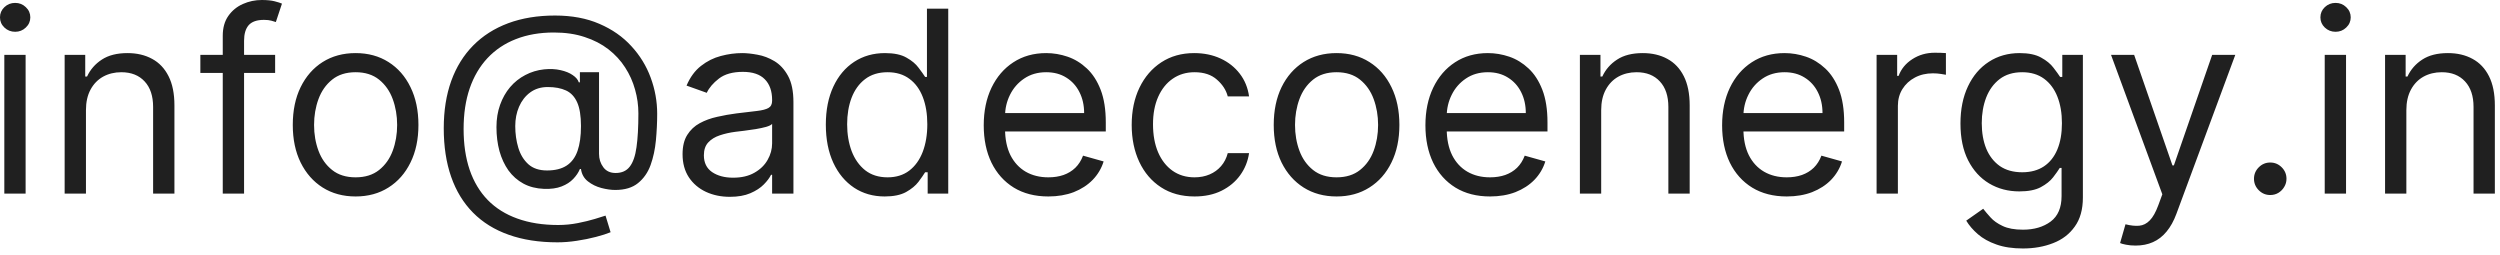
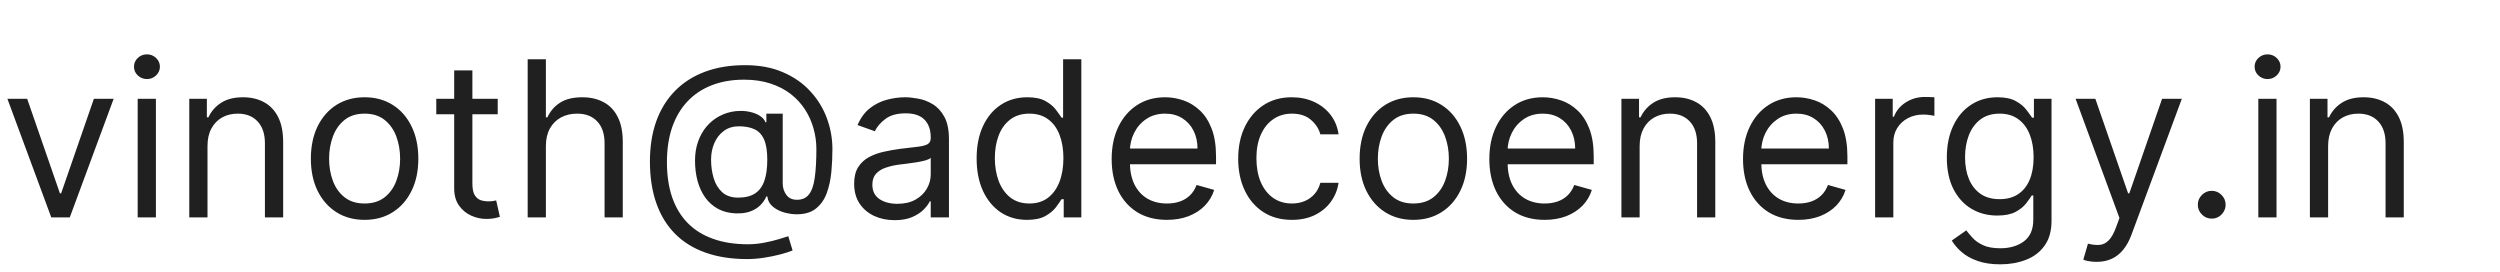
- <svg xmlns="http://www.w3.org/2000/svg" width="118" height="12" viewBox="0 0 118 12" fill="none">
-   <path d="M0.204 9.137V2.591H1.209V9.137H0.204ZM0.715 1.5C0.519 1.5 0.35 1.434 0.208 1.3C0.069 1.167 -0.001 1.006 -0.001 0.819C-0.001 0.631 0.069 0.471 0.208 0.337C0.35 0.203 0.519 0.137 0.715 0.137C0.911 0.137 1.079 0.203 1.218 0.337C1.36 0.471 1.431 0.631 1.431 0.819C1.431 1.006 1.36 1.167 1.218 1.3C1.079 1.434 0.911 1.5 0.715 1.5ZM4.057 5.199V9.137H3.051V2.591H4.023V3.614H4.108C4.262 3.282 4.495 3.015 4.807 2.813C5.12 2.608 5.523 2.506 6.017 2.506C6.46 2.506 6.848 2.597 7.181 2.779C7.513 2.958 7.771 3.23 7.956 3.597C8.141 3.961 8.233 4.421 8.233 4.978V9.137H7.227V5.046C7.227 4.532 7.094 4.131 6.827 3.844C6.56 3.554 6.193 3.409 5.727 3.409C5.406 3.409 5.12 3.479 4.867 3.618C4.617 3.757 4.419 3.961 4.274 4.228C4.129 4.495 4.057 4.819 4.057 5.199ZM12.986 2.591V3.444H9.457V2.591H12.986ZM10.514 9.137V1.688C10.514 1.313 10.602 1 10.778 0.75C10.954 0.5 11.183 0.313 11.464 0.188C11.746 0.063 12.042 0 12.355 0C12.602 0 12.804 0.02 12.96 0.06C13.116 0.1 13.233 0.137 13.309 0.171L13.02 1.04C12.969 1.023 12.898 1.002 12.807 0.976C12.719 0.951 12.602 0.938 12.457 0.938C12.125 0.938 11.885 1.022 11.737 1.189C11.592 1.357 11.52 1.603 11.52 1.926V9.137H10.514ZM16.785 9.273C16.194 9.273 15.675 9.132 15.229 8.851C14.786 8.57 14.44 8.176 14.19 7.671C13.942 7.165 13.819 6.574 13.819 5.898C13.819 5.216 13.942 4.621 14.19 4.113C14.44 3.604 14.786 3.209 15.229 2.928C15.675 2.647 16.194 2.506 16.785 2.506C17.375 2.506 17.893 2.647 18.336 2.928C18.782 3.209 19.128 3.604 19.375 4.113C19.625 4.621 19.75 5.216 19.75 5.898C19.75 6.574 19.625 7.165 19.375 7.671C19.128 8.176 18.782 8.57 18.336 8.851C17.893 9.132 17.375 9.273 16.785 9.273ZM16.785 8.37C17.233 8.37 17.603 8.255 17.893 8.024C18.182 7.794 18.397 7.492 18.536 7.117C18.675 6.742 18.745 6.336 18.745 5.898C18.745 5.461 18.675 5.053 18.536 4.675C18.397 4.297 18.182 3.992 17.893 3.759C17.603 3.526 17.233 3.409 16.785 3.409C16.336 3.409 15.966 3.526 15.677 3.759C15.387 3.992 15.172 4.297 15.033 4.675C14.894 5.053 14.824 5.461 14.824 5.898C14.824 6.336 14.894 6.742 15.033 7.117C15.172 7.492 15.387 7.794 15.677 8.024C15.966 8.255 16.336 8.37 16.785 8.37ZM26.314 11.438C25.445 11.438 24.676 11.319 24.009 11.08C23.341 10.844 22.78 10.496 22.326 10.036C21.871 9.576 21.527 9.012 21.294 8.344C21.061 7.676 20.945 6.912 20.945 6.051C20.945 5.219 21.063 4.475 21.299 3.819C21.537 3.162 21.882 2.605 22.334 2.148C22.788 1.688 23.34 1.337 23.987 1.096C24.638 0.854 25.374 0.733 26.195 0.733C26.993 0.733 27.692 0.864 28.291 1.125C28.894 1.384 29.396 1.735 29.8 2.178C30.206 2.618 30.51 3.114 30.712 3.665C30.916 4.216 31.019 4.784 31.019 5.37C31.019 5.782 30.999 6.199 30.959 6.623C30.919 7.046 30.835 7.435 30.708 7.79C30.58 8.142 30.382 8.426 30.115 8.642C29.851 8.858 29.493 8.966 29.041 8.966C28.843 8.966 28.624 8.935 28.385 8.873C28.146 8.81 27.935 8.706 27.75 8.561C27.566 8.417 27.456 8.222 27.422 7.978H27.371C27.303 8.142 27.198 8.299 27.056 8.446C26.916 8.594 26.733 8.712 26.506 8.8C26.281 8.888 26.007 8.926 25.683 8.915C25.314 8.901 24.989 8.819 24.708 8.668C24.426 8.515 24.191 8.307 24 8.046C23.813 7.782 23.671 7.476 23.574 7.13C23.48 6.78 23.433 6.404 23.433 6C23.433 5.617 23.49 5.266 23.604 4.948C23.718 4.63 23.875 4.351 24.077 4.113C24.281 3.874 24.52 3.684 24.793 3.542C25.068 3.397 25.365 3.307 25.683 3.273C25.968 3.245 26.226 3.257 26.459 3.311C26.692 3.363 26.884 3.441 27.034 3.546C27.185 3.648 27.28 3.762 27.32 3.887H27.371V3.409H28.274V7.262C28.274 7.5 28.341 7.711 28.475 7.892C28.608 8.074 28.803 8.165 29.058 8.165C29.348 8.165 29.57 8.066 29.723 7.867C29.879 7.668 29.986 7.361 30.043 6.946C30.102 6.532 30.132 6 30.132 5.353C30.132 4.972 30.08 4.597 29.975 4.228C29.872 3.855 29.716 3.507 29.506 3.184C29.299 2.86 29.036 2.574 28.718 2.327C28.399 2.08 28.026 1.887 27.597 1.748C27.171 1.605 26.686 1.534 26.144 1.534C25.476 1.534 24.878 1.638 24.35 1.846C23.824 2.05 23.377 2.35 23.007 2.745C22.641 3.137 22.361 3.614 22.168 4.176C21.977 4.736 21.882 5.373 21.882 6.086C21.882 6.81 21.977 7.453 22.168 8.016C22.361 8.578 22.645 9.053 23.02 9.439C23.398 9.826 23.865 10.118 24.422 10.317C24.979 10.519 25.621 10.62 26.348 10.62C26.661 10.62 26.969 10.59 27.273 10.53C27.577 10.47 27.845 10.405 28.078 10.334C28.311 10.263 28.479 10.211 28.581 10.177L28.82 10.961C28.644 11.034 28.413 11.108 28.129 11.182C27.848 11.256 27.547 11.317 27.226 11.365C26.908 11.414 26.604 11.438 26.314 11.438ZM25.82 8.046C26.201 8.046 26.509 7.969 26.744 7.816C26.98 7.662 27.152 7.431 27.26 7.121C27.368 6.811 27.422 6.421 27.422 5.949C27.422 5.472 27.362 5.1 27.243 4.833C27.124 4.566 26.948 4.378 26.715 4.27C26.482 4.162 26.195 4.108 25.854 4.108C25.53 4.108 25.253 4.194 25.023 4.364C24.796 4.532 24.621 4.756 24.499 5.037C24.379 5.316 24.32 5.62 24.32 5.949C24.32 6.313 24.368 6.655 24.465 6.976C24.561 7.294 24.719 7.553 24.938 7.752C25.156 7.948 25.451 8.046 25.82 8.046ZM34.45 9.29C34.035 9.29 33.659 9.212 33.321 9.056C32.983 8.897 32.714 8.668 32.515 8.37C32.317 8.069 32.217 7.705 32.217 7.279C32.217 6.904 32.291 6.6 32.439 6.367C32.587 6.131 32.784 5.946 33.031 5.813C33.278 5.679 33.551 5.58 33.849 5.515C34.15 5.446 34.453 5.392 34.757 5.353C35.155 5.301 35.477 5.263 35.724 5.238C35.974 5.209 36.156 5.162 36.27 5.097C36.386 5.032 36.444 4.918 36.444 4.756V4.722C36.444 4.301 36.329 3.975 36.099 3.742C35.872 3.509 35.527 3.392 35.064 3.392C34.584 3.392 34.207 3.498 33.934 3.708C33.662 3.918 33.47 4.142 33.359 4.381L32.405 4.04C32.575 3.642 32.802 3.333 33.087 3.111C33.373 2.887 33.686 2.73 34.024 2.642C34.365 2.551 34.7 2.506 35.03 2.506C35.24 2.506 35.481 2.532 35.754 2.583C36.03 2.631 36.295 2.732 36.551 2.885C36.809 3.039 37.024 3.27 37.194 3.58C37.365 3.89 37.45 4.304 37.45 4.824V9.137H36.444V8.25H36.393C36.325 8.392 36.212 8.544 36.052 8.706C35.893 8.868 35.682 9.006 35.417 9.12C35.153 9.233 34.831 9.29 34.45 9.29ZM34.603 8.387C35.001 8.387 35.337 8.309 35.609 8.152C35.885 7.996 36.092 7.794 36.231 7.547C36.373 7.3 36.444 7.04 36.444 6.767V5.847C36.402 5.898 36.308 5.945 36.163 5.988C36.021 6.027 35.856 6.063 35.669 6.094C35.484 6.123 35.304 6.148 35.128 6.171C34.954 6.191 34.814 6.208 34.706 6.222C34.444 6.256 34.2 6.311 33.973 6.388C33.748 6.462 33.567 6.574 33.427 6.725C33.291 6.873 33.223 7.074 33.223 7.33C33.223 7.679 33.352 7.944 33.611 8.123C33.872 8.299 34.203 8.387 34.603 8.387ZM41.757 9.273C41.212 9.273 40.73 9.135 40.313 8.86C39.895 8.581 39.568 8.189 39.333 7.684C39.097 7.175 38.979 6.574 38.979 5.881C38.979 5.194 39.097 4.597 39.333 4.091C39.568 3.586 39.897 3.195 40.317 2.919C40.737 2.644 41.223 2.506 41.774 2.506C42.2 2.506 42.537 2.577 42.784 2.719C43.034 2.858 43.225 3.017 43.355 3.196C43.489 3.373 43.593 3.517 43.666 3.631H43.752V0.409H44.757V9.137H43.786V8.131H43.666C43.593 8.25 43.487 8.401 43.351 8.583C43.215 8.762 43.02 8.922 42.767 9.064C42.514 9.203 42.178 9.273 41.757 9.273ZM41.894 8.37C42.297 8.37 42.638 8.265 42.916 8.054C43.195 7.841 43.406 7.547 43.551 7.172C43.696 6.794 43.769 6.358 43.769 5.864C43.769 5.375 43.698 4.948 43.556 4.581C43.413 4.212 43.203 3.925 42.925 3.721C42.647 3.513 42.303 3.409 41.894 3.409C41.468 3.409 41.112 3.519 40.828 3.738C40.547 3.953 40.335 4.248 40.193 4.62C40.054 4.989 39.985 5.404 39.985 5.864C39.985 6.33 40.056 6.753 40.198 7.134C40.343 7.512 40.556 7.813 40.837 8.037C41.121 8.259 41.473 8.37 41.894 8.37ZM49.483 9.273C48.852 9.273 48.308 9.134 47.851 8.855C47.397 8.574 47.046 8.182 46.798 7.679C46.554 7.174 46.432 6.586 46.432 5.915C46.432 5.245 46.554 4.654 46.798 4.142C47.046 3.628 47.389 3.228 47.83 2.941C48.273 2.651 48.79 2.506 49.381 2.506C49.722 2.506 50.058 2.563 50.391 2.676C50.723 2.79 51.026 2.975 51.298 3.23C51.571 3.483 51.788 3.819 51.95 4.236C52.112 4.654 52.193 5.168 52.193 5.779V6.205H47.148V5.336H51.171C51.171 4.966 51.097 4.637 50.949 4.347C50.804 4.057 50.597 3.828 50.327 3.661C50.06 3.493 49.745 3.409 49.381 3.409C48.98 3.409 48.634 3.509 48.341 3.708C48.051 3.904 47.828 4.159 47.672 4.475C47.516 4.79 47.438 5.128 47.438 5.489V6.069C47.438 6.563 47.523 6.982 47.693 7.326C47.867 7.667 48.107 7.926 48.413 8.105C48.72 8.282 49.077 8.37 49.483 8.37C49.747 8.37 49.986 8.333 50.199 8.259C50.415 8.182 50.601 8.069 50.757 7.918C50.913 7.765 51.034 7.574 51.12 7.347L52.091 7.62C51.989 7.949 51.817 8.239 51.575 8.489C51.334 8.736 51.036 8.929 50.681 9.069C50.325 9.205 49.926 9.273 49.483 9.273ZM56.382 9.273C55.769 9.273 55.24 9.128 54.797 8.838C54.354 8.549 54.013 8.149 53.774 7.641C53.536 7.132 53.416 6.551 53.416 5.898C53.416 5.233 53.538 4.647 53.783 4.138C54.03 3.627 54.374 3.228 54.814 2.941C55.257 2.651 55.774 2.506 56.365 2.506C56.825 2.506 57.24 2.591 57.61 2.762C57.979 2.932 58.281 3.171 58.517 3.478C58.753 3.784 58.899 4.142 58.956 4.551H57.95C57.874 4.253 57.703 3.989 57.439 3.759C57.178 3.526 56.825 3.409 56.382 3.409C55.99 3.409 55.647 3.512 55.351 3.716C55.058 3.918 54.83 4.203 54.665 4.573C54.503 4.939 54.422 5.37 54.422 5.864C54.422 6.37 54.502 6.81 54.661 7.185C54.823 7.56 55.05 7.851 55.343 8.059C55.638 8.266 55.985 8.37 56.382 8.37C56.644 8.37 56.881 8.324 57.094 8.233C57.307 8.142 57.487 8.012 57.635 7.841C57.783 7.671 57.888 7.466 57.95 7.228H58.956C58.899 7.614 58.759 7.962 58.534 8.272C58.313 8.578 58.019 8.823 57.652 9.005C57.288 9.184 56.865 9.273 56.382 9.273ZM63.085 9.273C62.495 9.273 61.976 9.132 61.53 8.851C61.087 8.57 60.74 8.176 60.49 7.671C60.243 7.165 60.12 6.574 60.12 5.898C60.12 5.216 60.243 4.621 60.49 4.113C60.74 3.604 61.087 3.209 61.53 2.928C61.976 2.647 62.495 2.506 63.085 2.506C63.676 2.506 64.193 2.647 64.636 2.928C65.083 3.209 65.429 3.604 65.676 4.113C65.926 4.621 66.051 5.216 66.051 5.898C66.051 6.574 65.926 7.165 65.676 7.671C65.429 8.176 65.083 8.57 64.636 8.851C64.193 9.132 63.676 9.273 63.085 9.273ZM63.085 8.37C63.534 8.37 63.904 8.255 64.193 8.024C64.483 7.794 64.698 7.492 64.837 7.117C64.976 6.742 65.046 6.336 65.046 5.898C65.046 5.461 64.976 5.053 64.837 4.675C64.698 4.297 64.483 3.992 64.193 3.759C63.904 3.526 63.534 3.409 63.085 3.409C62.636 3.409 62.267 3.526 61.977 3.759C61.688 3.992 61.473 4.297 61.334 4.675C61.195 5.053 61.125 5.461 61.125 5.898C61.125 6.336 61.195 6.742 61.334 7.117C61.473 7.492 61.688 7.794 61.977 8.024C62.267 8.255 62.636 8.37 63.085 8.37ZM70.331 9.273C69.7 9.273 69.156 9.134 68.699 8.855C68.244 8.574 67.893 8.182 67.646 7.679C67.402 7.174 67.28 6.586 67.28 5.915C67.28 5.245 67.402 4.654 67.646 4.142C67.893 3.628 68.237 3.228 68.677 2.941C69.121 2.651 69.638 2.506 70.228 2.506C70.569 2.506 70.906 2.563 71.239 2.676C71.571 2.79 71.873 2.975 72.146 3.23C72.419 3.483 72.636 3.819 72.798 4.236C72.96 4.654 73.041 5.168 73.041 5.779V6.205H67.996V5.336H72.018C72.018 4.966 71.944 4.637 71.797 4.347C71.652 4.057 71.444 3.828 71.174 3.661C70.907 3.493 70.592 3.409 70.228 3.409C69.828 3.409 69.481 3.509 69.189 3.708C68.899 3.904 68.676 4.159 68.52 4.475C68.364 4.79 68.285 5.128 68.285 5.489V6.069C68.285 6.563 68.371 6.982 68.541 7.326C68.714 7.667 68.954 7.926 69.261 8.105C69.568 8.282 69.924 8.37 70.331 8.37C70.595 8.37 70.834 8.333 71.047 8.259C71.263 8.182 71.449 8.069 71.605 7.918C71.761 7.765 71.882 7.574 71.967 7.347L72.939 7.62C72.837 7.949 72.665 8.239 72.423 8.489C72.182 8.736 71.883 8.929 71.528 9.069C71.173 9.205 70.774 9.273 70.331 9.273ZM75.576 5.199V9.137H74.571V2.591H75.542V3.614H75.628C75.781 3.282 76.014 3.015 76.326 2.813C76.639 2.608 77.042 2.506 77.537 2.506C77.98 2.506 78.368 2.597 78.7 2.779C79.032 2.958 79.291 3.23 79.476 3.597C79.66 3.961 79.753 4.421 79.753 4.978V9.137H78.747V5.046C78.747 4.532 78.614 4.131 78.346 3.844C78.079 3.554 77.713 3.409 77.247 3.409C76.926 3.409 76.639 3.479 76.386 3.618C76.136 3.757 75.939 3.961 75.794 4.228C75.649 4.495 75.576 4.819 75.576 5.199ZM84.335 9.273C83.704 9.273 83.16 9.134 82.703 8.855C82.248 8.574 81.897 8.182 81.65 7.679C81.406 7.174 81.284 6.586 81.284 5.915C81.284 5.245 81.406 4.654 81.65 4.142C81.897 3.628 82.241 3.228 82.681 2.941C83.124 2.651 83.641 2.506 84.232 2.506C84.573 2.506 84.91 2.563 85.242 2.676C85.575 2.79 85.877 2.975 86.15 3.23C86.423 3.483 86.64 3.819 86.802 4.236C86.964 4.654 87.045 5.168 87.045 5.779V6.205H81.999V5.336H86.022C86.022 4.966 85.948 4.637 85.801 4.347C85.656 4.057 85.448 3.828 85.178 3.661C84.911 3.493 84.596 3.409 84.232 3.409C83.832 3.409 83.485 3.509 83.193 3.708C82.903 3.904 82.68 4.159 82.524 4.475C82.367 4.79 82.289 5.128 82.289 5.489V6.069C82.289 6.563 82.374 6.982 82.545 7.326C82.718 7.667 82.958 7.926 83.265 8.105C83.572 8.282 83.928 8.37 84.335 8.37C84.599 8.37 84.838 8.333 85.051 8.259C85.266 8.182 85.453 8.069 85.609 7.918C85.765 7.765 85.886 7.574 85.971 7.347L86.943 7.62C86.84 7.949 86.668 8.239 86.427 8.489C86.186 8.736 85.887 8.929 85.532 9.069C85.177 9.205 84.778 9.273 84.335 9.273ZM88.575 9.137V2.591H89.546V3.58H89.615C89.734 3.256 89.95 2.993 90.262 2.792C90.575 2.59 90.927 2.489 91.319 2.489C91.393 2.489 91.485 2.49 91.596 2.493C91.707 2.496 91.791 2.5 91.847 2.506V3.529C91.813 3.52 91.735 3.507 91.613 3.49C91.494 3.471 91.367 3.461 91.234 3.461C90.916 3.461 90.632 3.527 90.382 3.661C90.134 3.792 89.938 3.973 89.793 4.206C89.651 4.436 89.58 4.699 89.58 4.995V9.137H88.575ZM95.482 11.728C94.997 11.728 94.579 11.665 94.23 11.54C93.88 11.418 93.589 11.256 93.356 11.054C93.126 10.855 92.943 10.642 92.806 10.415L93.607 9.853C93.698 9.972 93.813 10.108 93.953 10.262C94.092 10.418 94.282 10.553 94.524 10.666C94.768 10.783 95.088 10.841 95.482 10.841C96.011 10.841 96.447 10.713 96.791 10.458C97.134 10.202 97.306 9.801 97.306 9.256V7.926H97.221C97.147 8.046 97.042 8.194 96.906 8.37C96.772 8.543 96.579 8.698 96.326 8.834C96.076 8.968 95.738 9.034 95.312 9.034C94.784 9.034 94.309 8.909 93.889 8.659C93.471 8.409 93.14 8.046 92.896 7.569C92.654 7.091 92.534 6.512 92.534 5.83C92.534 5.159 92.651 4.576 92.887 4.078C93.123 3.578 93.451 3.192 93.872 2.919C94.292 2.644 94.778 2.506 95.329 2.506C95.755 2.506 96.093 2.577 96.343 2.719C96.596 2.858 96.789 3.017 96.923 3.196C97.059 3.373 97.164 3.517 97.238 3.631H97.34V2.591H98.312V9.324C98.312 9.887 98.184 10.344 97.928 10.696C97.676 11.052 97.335 11.311 96.906 11.476C96.48 11.644 96.005 11.728 95.482 11.728ZM95.448 8.131C95.852 8.131 96.193 8.039 96.471 7.854C96.749 7.669 96.961 7.404 97.106 7.057C97.251 6.711 97.323 6.296 97.323 5.813C97.323 5.341 97.252 4.925 97.11 4.564C96.968 4.203 96.758 3.921 96.48 3.716C96.201 3.512 95.857 3.409 95.448 3.409C95.022 3.409 94.667 3.517 94.383 3.733C94.102 3.949 93.89 4.239 93.748 4.603C93.609 4.966 93.539 5.37 93.539 5.813C93.539 6.267 93.61 6.669 93.752 7.019C93.897 7.365 94.11 7.638 94.391 7.837C94.676 8.033 95.028 8.131 95.448 8.131ZM100.801 11.591C100.63 11.591 100.478 11.577 100.345 11.549C100.211 11.523 100.119 11.498 100.068 11.472L100.323 10.586C100.568 10.648 100.784 10.671 100.971 10.654C101.159 10.637 101.325 10.553 101.47 10.402C101.617 10.255 101.752 10.015 101.874 9.682L102.062 9.171L99.641 2.591H100.732L102.539 7.807H102.607L104.414 2.591H105.505L102.727 10.091C102.602 10.429 102.447 10.709 102.262 10.931C102.078 11.155 101.863 11.321 101.619 11.429C101.377 11.537 101.105 11.591 100.801 11.591ZM107.155 9.205C106.945 9.205 106.765 9.13 106.614 8.979C106.464 8.828 106.388 8.648 106.388 8.438C106.388 8.228 106.464 8.047 106.614 7.897C106.765 7.746 106.945 7.671 107.155 7.671C107.366 7.671 107.546 7.746 107.697 7.897C107.847 8.047 107.922 8.228 107.922 8.438C107.922 8.577 107.887 8.705 107.816 8.821C107.748 8.938 107.655 9.032 107.539 9.103C107.425 9.171 107.297 9.205 107.155 9.205ZM109.727 9.137V2.591H110.733V9.137H109.727ZM110.238 1.5C110.042 1.5 109.873 1.434 109.731 1.3C109.592 1.167 109.523 1.006 109.523 0.819C109.523 0.631 109.592 0.471 109.731 0.337C109.873 0.203 110.042 0.137 110.238 0.137C110.434 0.137 110.602 0.203 110.741 0.337C110.883 0.471 110.954 0.631 110.954 0.819C110.954 1.006 110.883 1.167 110.741 1.3C110.602 1.434 110.434 1.5 110.238 1.5ZM113.58 5.199V9.137H112.575V2.591H113.546V3.614H113.632C113.785 3.282 114.018 3.015 114.33 2.813C114.643 2.608 115.046 2.506 115.541 2.506C115.984 2.506 116.372 2.597 116.704 2.779C117.036 2.958 117.295 3.23 117.48 3.597C117.664 3.961 117.757 4.421 117.757 4.978V9.137H116.751V5.046C116.751 4.532 116.617 4.131 116.35 3.844C116.083 3.554 115.717 3.409 115.251 3.409C114.93 3.409 114.643 3.479 114.39 3.618C114.14 3.757 113.943 3.961 113.798 4.228C113.653 4.495 113.58 4.819 113.58 5.199Z" fill="#202020" />
+ <svg xmlns="http://www.w3.org/2000/svg" width="138" height="15" viewBox="0 0 138 15" fill="none">
+   <path d="M6.273 5.455L3.852 12H2.83L0.409 5.455H1.5L3.307 10.671H3.375L5.182 5.455H6.273ZM7.6 12V5.455H8.606V12H7.6ZM8.112 4.364C7.915 4.364 7.746 4.297 7.604 4.163C7.465 4.03 7.396 3.869 7.396 3.682C7.396 3.494 7.465 3.334 7.604 3.2C7.746 3.067 7.915 3 8.112 3C8.308 3 8.475 3.067 8.614 3.2C8.756 3.334 8.827 3.494 8.827 3.682C8.827 3.869 8.756 4.03 8.614 4.163C8.475 4.297 8.308 4.364 8.112 4.364ZM11.454 8.062V12H10.448V5.455H11.419V6.477H11.505C11.658 6.145 11.891 5.878 12.204 5.676C12.516 5.472 12.919 5.369 13.414 5.369C13.857 5.369 14.245 5.46 14.577 5.642C14.909 5.821 15.168 6.094 15.353 6.46C15.537 6.824 15.63 7.284 15.63 7.841V12H14.624V7.909C14.624 7.395 14.49 6.994 14.223 6.707C13.956 6.418 13.59 6.273 13.124 6.273C12.803 6.273 12.516 6.342 12.263 6.482C12.013 6.621 11.816 6.824 11.671 7.091C11.526 7.358 11.454 7.682 11.454 8.062ZM20.126 12.136C19.535 12.136 19.017 11.996 18.571 11.714C18.128 11.433 17.781 11.04 17.531 10.534C17.284 10.028 17.16 9.438 17.16 8.761C17.16 8.08 17.284 7.484 17.531 6.976C17.781 6.467 18.128 6.072 18.571 5.791C19.017 5.51 19.535 5.369 20.126 5.369C20.717 5.369 21.234 5.51 21.678 5.791C22.124 6.072 22.47 6.467 22.717 6.976C22.967 7.484 23.092 8.08 23.092 8.761C23.092 9.438 22.967 10.028 22.717 10.534C22.47 11.04 22.124 11.433 21.678 11.714C21.234 11.996 20.717 12.136 20.126 12.136ZM20.126 11.233C20.575 11.233 20.945 11.118 21.234 10.888C21.524 10.658 21.739 10.355 21.878 9.98C22.017 9.605 22.087 9.199 22.087 8.761C22.087 8.324 22.017 7.916 21.878 7.538C21.739 7.161 21.524 6.855 21.234 6.622C20.945 6.389 20.575 6.273 20.126 6.273C19.678 6.273 19.308 6.389 19.018 6.622C18.729 6.855 18.514 7.161 18.375 7.538C18.236 7.916 18.166 8.324 18.166 8.761C18.166 9.199 18.236 9.605 18.375 9.98C18.514 10.355 18.729 10.658 19.018 10.888C19.308 11.118 19.678 11.233 20.126 11.233ZM27.474 5.455V6.307H24.082V5.455H27.474ZM25.071 3.886H26.076V10.125C26.076 10.409 26.117 10.622 26.2 10.764C26.285 10.903 26.393 10.997 26.524 11.046C26.657 11.091 26.798 11.114 26.946 11.114C27.056 11.114 27.147 11.108 27.218 11.097C27.289 11.082 27.346 11.071 27.389 11.062L27.593 11.966C27.525 11.992 27.43 12.017 27.308 12.043C27.186 12.071 27.031 12.085 26.843 12.085C26.559 12.085 26.281 12.024 26.008 11.902C25.738 11.78 25.514 11.594 25.335 11.344C25.159 11.094 25.071 10.778 25.071 10.398V3.886ZM30.133 8.062V12H29.128V3.273H30.133V6.477H30.218C30.372 6.139 30.602 5.871 30.909 5.672C31.218 5.47 31.63 5.369 32.145 5.369C32.591 5.369 32.981 5.459 33.316 5.638C33.652 5.814 33.912 6.085 34.096 6.452C34.284 6.815 34.377 7.278 34.377 7.841V12H33.372V7.909C33.372 7.389 33.237 6.987 32.967 6.703C32.7 6.416 32.329 6.273 31.855 6.273C31.525 6.273 31.23 6.342 30.968 6.482C30.71 6.621 30.505 6.824 30.355 7.091C30.207 7.358 30.133 7.682 30.133 8.062ZM41.246 14.301C40.376 14.301 39.608 14.182 38.94 13.943C38.273 13.707 37.712 13.359 37.257 12.899C36.803 12.439 36.459 11.875 36.226 11.207C35.993 10.54 35.876 9.776 35.876 8.915C35.876 8.082 35.994 7.338 36.23 6.682C36.469 6.026 36.814 5.469 37.266 5.011C37.72 4.551 38.271 4.2 38.919 3.959C39.57 3.717 40.305 3.597 41.126 3.597C41.925 3.597 42.624 3.727 43.223 3.989C43.825 4.247 44.328 4.598 44.731 5.041C45.138 5.482 45.442 5.977 45.644 6.528C45.848 7.08 45.95 7.648 45.95 8.233C45.95 8.645 45.93 9.062 45.891 9.486C45.851 9.909 45.767 10.298 45.639 10.653C45.511 11.006 45.314 11.29 45.047 11.506C44.783 11.722 44.425 11.829 43.973 11.829C43.774 11.829 43.555 11.798 43.317 11.736C43.078 11.673 42.867 11.57 42.682 11.425C42.497 11.28 42.388 11.085 42.354 10.841H42.303C42.234 11.006 42.129 11.162 41.987 11.31C41.848 11.457 41.665 11.575 41.438 11.663C41.213 11.751 40.939 11.79 40.615 11.778C40.246 11.764 39.92 11.682 39.639 11.531C39.358 11.378 39.122 11.171 38.932 10.909C38.744 10.645 38.602 10.339 38.506 9.993C38.412 9.643 38.365 9.267 38.365 8.864C38.365 8.48 38.422 8.129 38.535 7.811C38.649 7.493 38.807 7.214 39.008 6.976C39.213 6.737 39.452 6.547 39.724 6.405C40 6.26 40.297 6.17 40.615 6.136C40.899 6.108 41.158 6.121 41.391 6.175C41.624 6.226 41.815 6.304 41.966 6.409C42.117 6.511 42.212 6.625 42.251 6.75H42.303V6.273H43.206V10.125C43.206 10.364 43.273 10.574 43.406 10.756C43.54 10.938 43.734 11.028 43.99 11.028C44.28 11.028 44.501 10.929 44.655 10.73C44.811 10.531 44.918 10.224 44.974 9.81C45.034 9.395 45.064 8.864 45.064 8.216C45.064 7.835 45.011 7.46 44.906 7.091C44.804 6.719 44.648 6.371 44.438 6.047C44.23 5.723 43.967 5.438 43.649 5.19C43.331 4.943 42.957 4.75 42.528 4.611C42.102 4.469 41.618 4.398 41.075 4.398C40.408 4.398 39.81 4.501 39.281 4.709C38.756 4.913 38.308 5.213 37.939 5.608C37.572 6 37.293 6.477 37.099 7.04C36.909 7.599 36.814 8.236 36.814 8.949C36.814 9.673 36.909 10.317 37.099 10.879C37.293 11.442 37.577 11.916 37.952 12.303C38.33 12.689 38.797 12.982 39.354 13.18C39.91 13.382 40.553 13.483 41.28 13.483C41.592 13.483 41.901 13.453 42.205 13.393C42.508 13.334 42.777 13.268 43.01 13.197C43.243 13.126 43.41 13.074 43.513 13.04L43.751 13.824C43.575 13.898 43.345 13.972 43.061 14.046C42.78 14.119 42.479 14.18 42.158 14.229C41.84 14.277 41.535 14.301 41.246 14.301ZM40.751 10.909C41.132 10.909 41.44 10.832 41.676 10.679C41.912 10.526 42.084 10.294 42.192 9.984C42.3 9.675 42.354 9.284 42.354 8.812C42.354 8.335 42.294 7.963 42.175 7.696C42.055 7.429 41.879 7.241 41.646 7.134C41.413 7.026 41.126 6.972 40.785 6.972C40.462 6.972 40.185 7.057 39.955 7.227C39.727 7.395 39.553 7.619 39.43 7.901C39.311 8.179 39.251 8.483 39.251 8.812C39.251 9.176 39.3 9.518 39.396 9.839C39.493 10.158 39.651 10.416 39.869 10.615C40.088 10.811 40.382 10.909 40.751 10.909ZM49.382 12.153C48.967 12.153 48.591 12.075 48.252 11.919C47.914 11.76 47.646 11.531 47.447 11.233C47.248 10.932 47.149 10.568 47.149 10.142C47.149 9.767 47.223 9.463 47.37 9.23C47.518 8.994 47.716 8.81 47.963 8.676C48.21 8.543 48.483 8.443 48.781 8.378C49.082 8.31 49.385 8.256 49.689 8.216C50.086 8.165 50.409 8.126 50.656 8.101C50.906 8.072 51.088 8.026 51.201 7.96C51.318 7.895 51.376 7.781 51.376 7.619V7.585C51.376 7.165 51.261 6.838 51.031 6.605C50.804 6.372 50.459 6.256 49.995 6.256C49.515 6.256 49.139 6.361 48.866 6.571C48.593 6.781 48.402 7.006 48.291 7.244L47.336 6.903C47.507 6.506 47.734 6.196 48.018 5.974C48.305 5.75 48.617 5.594 48.956 5.506C49.297 5.415 49.632 5.369 49.961 5.369C50.172 5.369 50.413 5.395 50.686 5.446C50.961 5.494 51.227 5.595 51.483 5.749C51.741 5.902 51.956 6.134 52.126 6.443C52.297 6.753 52.382 7.168 52.382 7.688V12H51.376V11.114H51.325C51.257 11.256 51.143 11.408 50.984 11.57C50.825 11.732 50.613 11.869 50.349 11.983C50.085 12.097 49.762 12.153 49.382 12.153ZM49.535 11.25C49.933 11.25 50.268 11.172 50.541 11.016C50.816 10.859 51.024 10.658 51.163 10.411C51.305 10.163 51.376 9.903 51.376 9.631V8.71C51.334 8.761 51.24 8.808 51.095 8.851C50.953 8.891 50.788 8.926 50.6 8.957C50.416 8.986 50.235 9.011 50.059 9.034C49.886 9.054 49.745 9.071 49.637 9.085C49.376 9.119 49.132 9.175 48.904 9.251C48.68 9.325 48.498 9.438 48.359 9.588C48.223 9.736 48.154 9.938 48.154 10.193C48.154 10.543 48.284 10.807 48.542 10.986C48.804 11.162 49.135 11.25 49.535 11.25ZM56.689 12.136C56.144 12.136 55.662 11.999 55.244 11.723C54.827 11.445 54.5 11.053 54.264 10.547C54.028 10.038 53.91 9.438 53.91 8.744C53.91 8.057 54.028 7.46 54.264 6.955C54.5 6.449 54.828 6.058 55.249 5.783C55.669 5.507 56.155 5.369 56.706 5.369C57.132 5.369 57.469 5.44 57.716 5.582C57.966 5.722 58.156 5.881 58.287 6.06C58.42 6.236 58.524 6.381 58.598 6.494H58.683V3.273H59.689V12H58.717V10.994H58.598C58.524 11.114 58.419 11.264 58.283 11.446C58.146 11.625 57.952 11.786 57.699 11.928C57.446 12.067 57.109 12.136 56.689 12.136ZM56.825 11.233C57.229 11.233 57.57 11.128 57.848 10.918C58.126 10.704 58.338 10.411 58.483 10.036C58.628 9.658 58.7 9.222 58.7 8.727C58.7 8.239 58.629 7.811 58.487 7.445C58.345 7.075 58.135 6.788 57.856 6.584C57.578 6.376 57.234 6.273 56.825 6.273C56.399 6.273 56.044 6.382 55.76 6.601C55.479 6.817 55.267 7.111 55.125 7.483C54.986 7.852 54.916 8.267 54.916 8.727C54.916 9.193 54.987 9.616 55.129 9.997C55.274 10.375 55.487 10.676 55.769 10.901C56.053 11.122 56.405 11.233 56.825 11.233ZM64.415 12.136C63.784 12.136 63.24 11.997 62.783 11.719C62.328 11.438 61.977 11.046 61.73 10.543C61.486 10.037 61.364 9.449 61.364 8.778C61.364 8.108 61.486 7.517 61.73 7.006C61.977 6.491 62.321 6.091 62.761 5.804C63.205 5.514 63.722 5.369 64.312 5.369C64.653 5.369 64.99 5.426 65.322 5.54C65.655 5.653 65.957 5.838 66.23 6.094C66.503 6.347 66.72 6.682 66.882 7.099C67.044 7.517 67.125 8.031 67.125 8.642V9.068H62.08V8.199H66.102C66.102 7.83 66.028 7.5 65.881 7.21C65.736 6.92 65.528 6.692 65.258 6.524C64.992 6.357 64.676 6.273 64.312 6.273C63.912 6.273 63.565 6.372 63.273 6.571C62.983 6.767 62.76 7.023 62.604 7.338C62.447 7.653 62.369 7.991 62.369 8.352V8.932C62.369 9.426 62.455 9.845 62.625 10.189C62.798 10.53 63.038 10.79 63.345 10.969C63.652 11.145 64.008 11.233 64.415 11.233C64.679 11.233 64.918 11.196 65.131 11.122C65.347 11.046 65.533 10.932 65.689 10.781C65.845 10.628 65.966 10.438 66.051 10.21L67.023 10.483C66.921 10.812 66.749 11.102 66.507 11.352C66.266 11.599 65.967 11.793 65.612 11.932C65.257 12.068 64.858 12.136 64.415 12.136ZM71.314 12.136C70.7 12.136 70.172 11.992 69.729 11.702C69.285 11.412 68.945 11.013 68.706 10.504C68.467 9.996 68.348 9.415 68.348 8.761C68.348 8.097 68.47 7.51 68.715 7.001C68.962 6.49 69.305 6.091 69.746 5.804C70.189 5.514 70.706 5.369 71.297 5.369C71.757 5.369 72.172 5.455 72.541 5.625C72.91 5.795 73.213 6.034 73.449 6.341C73.685 6.648 73.831 7.006 73.888 7.415H72.882C72.805 7.116 72.635 6.852 72.371 6.622C72.109 6.389 71.757 6.273 71.314 6.273C70.922 6.273 70.578 6.375 70.283 6.58C69.99 6.781 69.761 7.067 69.597 7.436C69.435 7.803 69.354 8.233 69.354 8.727C69.354 9.233 69.433 9.673 69.592 10.048C69.754 10.423 69.981 10.714 70.274 10.922C70.57 11.129 70.916 11.233 71.314 11.233C71.575 11.233 71.812 11.188 72.026 11.097C72.239 11.006 72.419 10.875 72.567 10.704C72.715 10.534 72.82 10.329 72.882 10.091H73.888C73.831 10.477 73.69 10.825 73.466 11.135C73.244 11.442 72.95 11.686 72.584 11.868C72.22 12.047 71.797 12.136 71.314 12.136ZM78.017 12.136C77.426 12.136 76.908 11.996 76.462 11.714C76.019 11.433 75.672 11.04 75.422 10.534C75.175 10.028 75.051 9.438 75.051 8.761C75.051 8.08 75.175 7.484 75.422 6.976C75.672 6.467 76.019 6.072 76.462 5.791C76.908 5.51 77.426 5.369 78.017 5.369C78.608 5.369 79.125 5.51 79.568 5.791C80.014 6.072 80.361 6.467 80.608 6.976C80.858 7.484 80.983 8.08 80.983 8.761C80.983 9.438 80.858 10.028 80.608 10.534C80.361 11.04 80.014 11.433 79.568 11.714C79.125 11.996 78.608 12.136 78.017 12.136ZM78.017 11.233C78.466 11.233 78.835 11.118 79.125 10.888C79.415 10.658 79.629 10.355 79.769 9.98C79.908 9.605 79.977 9.199 79.977 8.761C79.977 8.324 79.908 7.916 79.769 7.538C79.629 7.161 79.415 6.855 79.125 6.622C78.835 6.389 78.466 6.273 78.017 6.273C77.568 6.273 77.199 6.389 76.909 6.622C76.619 6.855 76.405 7.161 76.266 7.538C76.126 7.916 76.057 8.324 76.057 8.761C76.057 9.199 76.126 9.605 76.266 9.98C76.405 10.355 76.619 10.658 76.909 10.888C77.199 11.118 77.568 11.233 78.017 11.233ZM85.262 12.136C84.632 12.136 84.088 11.997 83.63 11.719C83.176 11.438 82.825 11.046 82.578 10.543C82.334 10.037 82.211 9.449 82.211 8.778C82.211 8.108 82.334 7.517 82.578 7.006C82.825 6.491 83.169 6.091 83.609 5.804C84.052 5.514 84.569 5.369 85.16 5.369C85.501 5.369 85.838 5.426 86.17 5.54C86.502 5.653 86.805 5.838 87.078 6.094C87.35 6.347 87.568 6.682 87.73 7.099C87.892 7.517 87.973 8.031 87.973 8.642V9.068H82.927V8.199H86.95C86.95 7.83 86.876 7.5 86.728 7.21C86.584 6.92 86.376 6.692 86.106 6.524C85.839 6.357 85.524 6.273 85.16 6.273C84.76 6.273 84.413 6.372 84.12 6.571C83.831 6.767 83.608 7.023 83.451 7.338C83.295 7.653 83.217 7.991 83.217 8.352V8.932C83.217 9.426 83.302 9.845 83.473 10.189C83.646 10.53 83.886 10.79 84.193 10.969C84.5 11.145 84.856 11.233 85.262 11.233C85.527 11.233 85.765 11.196 85.978 11.122C86.194 11.046 86.38 10.932 86.537 10.781C86.693 10.628 86.814 10.438 86.899 10.21L87.87 10.483C87.768 10.812 87.596 11.102 87.355 11.352C87.113 11.599 86.815 11.793 86.46 11.932C86.105 12.068 85.706 12.136 85.262 12.136ZM90.508 8.062V12H89.502V5.455H90.474V6.477H90.559C90.713 6.145 90.946 5.878 91.258 5.676C91.571 5.472 91.974 5.369 92.468 5.369C92.912 5.369 93.299 5.46 93.632 5.642C93.964 5.821 94.223 6.094 94.407 6.46C94.592 6.824 94.684 7.284 94.684 7.841V12H93.679V7.909C93.679 7.395 93.545 6.994 93.278 6.707C93.011 6.418 92.644 6.273 92.179 6.273C91.858 6.273 91.571 6.342 91.318 6.482C91.068 6.621 90.87 6.824 90.725 7.091C90.581 7.358 90.508 7.682 90.508 8.062ZM99.266 12.136C98.636 12.136 98.092 11.997 97.634 11.719C97.18 11.438 96.829 11.046 96.582 10.543C96.337 10.037 96.215 9.449 96.215 8.778C96.215 8.108 96.337 7.517 96.582 7.006C96.829 6.491 97.173 6.091 97.613 5.804C98.056 5.514 98.573 5.369 99.164 5.369C99.505 5.369 99.842 5.426 100.174 5.54C100.506 5.653 100.809 5.838 101.082 6.094C101.354 6.347 101.572 6.682 101.734 7.099C101.896 7.517 101.977 8.031 101.977 8.642V9.068H96.931V8.199H100.954C100.954 7.83 100.88 7.5 100.732 7.21C100.587 6.92 100.38 6.692 100.11 6.524C99.843 6.357 99.528 6.273 99.164 6.273C98.763 6.273 98.417 6.372 98.124 6.571C97.835 6.767 97.612 7.023 97.455 7.338C97.299 7.653 97.221 7.991 97.221 8.352V8.932C97.221 9.426 97.306 9.845 97.477 10.189C97.65 10.53 97.89 10.79 98.197 10.969C98.504 11.145 98.86 11.233 99.266 11.233C99.531 11.233 99.769 11.196 99.982 11.122C100.198 11.046 100.384 10.932 100.54 10.781C100.697 10.628 100.817 10.438 100.903 10.21L101.874 10.483C101.772 10.812 101.6 11.102 101.359 11.352C101.117 11.599 100.819 11.793 100.464 11.932C100.109 12.068 99.71 12.136 99.266 12.136ZM103.506 12V5.455H104.478V6.443H104.546C104.665 6.119 104.881 5.857 105.194 5.655C105.506 5.453 105.859 5.352 106.251 5.352C106.325 5.352 106.417 5.354 106.528 5.357C106.638 5.359 106.722 5.364 106.779 5.369V6.392C106.745 6.384 106.667 6.371 106.545 6.354C106.425 6.334 106.299 6.324 106.165 6.324C105.847 6.324 105.563 6.391 105.313 6.524C105.066 6.655 104.87 6.837 104.725 7.07C104.583 7.3 104.512 7.562 104.512 7.858V12H103.506ZM110.414 14.591C109.928 14.591 109.511 14.528 109.161 14.403C108.812 14.281 108.521 14.119 108.288 13.918C108.058 13.719 107.874 13.506 107.738 13.278L108.539 12.716C108.63 12.835 108.745 12.972 108.884 13.125C109.023 13.281 109.214 13.416 109.455 13.53C109.7 13.646 110.019 13.704 110.414 13.704C110.942 13.704 111.379 13.577 111.722 13.321C112.066 13.065 112.238 12.665 112.238 12.119V10.79H112.153C112.079 10.909 111.974 11.057 111.837 11.233C111.704 11.406 111.511 11.561 111.258 11.697C111.008 11.831 110.67 11.898 110.244 11.898C109.715 11.898 109.241 11.773 108.82 11.523C108.403 11.273 108.072 10.909 107.827 10.432C107.586 9.955 107.465 9.375 107.465 8.693C107.465 8.023 107.583 7.439 107.819 6.942C108.055 6.442 108.383 6.055 108.803 5.783C109.224 5.507 109.71 5.369 110.261 5.369C110.687 5.369 111.025 5.44 111.275 5.582C111.528 5.722 111.721 5.881 111.854 6.06C111.991 6.236 112.096 6.381 112.17 6.494H112.272V5.455H113.244V12.188C113.244 12.75 113.116 13.207 112.86 13.56C112.607 13.915 112.266 14.175 111.837 14.339C111.411 14.507 110.937 14.591 110.414 14.591ZM110.38 10.994C110.783 10.994 111.124 10.902 111.403 10.717C111.681 10.533 111.893 10.267 112.038 9.92C112.183 9.574 112.255 9.159 112.255 8.676C112.255 8.205 112.184 7.788 112.042 7.428C111.9 7.067 111.69 6.784 111.411 6.58C111.133 6.375 110.789 6.273 110.38 6.273C109.954 6.273 109.599 6.381 109.315 6.597C109.033 6.812 108.822 7.102 108.68 7.466C108.54 7.83 108.471 8.233 108.471 8.676C108.471 9.131 108.542 9.533 108.684 9.882C108.829 10.229 109.042 10.501 109.323 10.7C109.607 10.896 109.96 10.994 110.38 10.994ZM115.732 14.454C115.562 14.454 115.41 14.44 115.276 14.412C115.143 14.386 115.05 14.361 114.999 14.335L115.255 13.449C115.499 13.511 115.715 13.534 115.903 13.517C116.09 13.5 116.256 13.416 116.401 13.266C116.549 13.118 116.684 12.878 116.806 12.546L116.994 12.034L114.573 5.455H115.664L117.471 10.671H117.539L119.346 5.455H120.437L117.658 12.954C117.533 13.293 117.379 13.572 117.194 13.794C117.009 14.018 116.795 14.185 116.55 14.293C116.309 14.401 116.036 14.454 115.732 14.454ZM122.087 12.068C121.877 12.068 121.696 11.993 121.546 11.842C121.395 11.692 121.32 11.511 121.32 11.301C121.32 11.091 121.395 10.911 121.546 10.76C121.696 10.609 121.877 10.534 122.087 10.534C122.297 10.534 122.478 10.609 122.628 10.76C122.779 10.911 122.854 11.091 122.854 11.301C122.854 11.44 122.819 11.568 122.748 11.685C122.679 11.801 122.587 11.895 122.471 11.966C122.357 12.034 122.229 12.068 122.087 12.068ZM124.659 12V5.455H125.664V12H124.659ZM125.17 4.364C124.974 4.364 124.805 4.297 124.663 4.163C124.524 4.03 124.454 3.869 124.454 3.682C124.454 3.494 124.524 3.334 124.663 3.2C124.805 3.067 124.974 3 125.17 3C125.366 3 125.534 3.067 125.673 3.2C125.815 3.334 125.886 3.494 125.886 3.682C125.886 3.869 125.815 4.03 125.673 4.163C125.534 4.297 125.366 4.364 125.17 4.364ZM128.512 8.062V12H127.506V5.455H128.478V6.477H128.563C128.717 6.145 128.95 5.878 129.262 5.676C129.575 5.472 129.978 5.369 130.472 5.369C130.915 5.369 131.303 5.46 131.636 5.642C131.968 5.821 132.227 6.094 132.411 6.46C132.596 6.824 132.688 7.284 132.688 7.841V12H131.683V7.909C131.683 7.395 131.549 6.994 131.282 6.707C131.015 6.418 130.648 6.273 130.183 6.273C129.862 6.273 129.575 6.342 129.322 6.482C129.072 6.621 128.874 6.824 128.729 7.091C128.585 7.358 128.512 7.682 128.512 8.062Z" fill="#202020" />
</svg>
